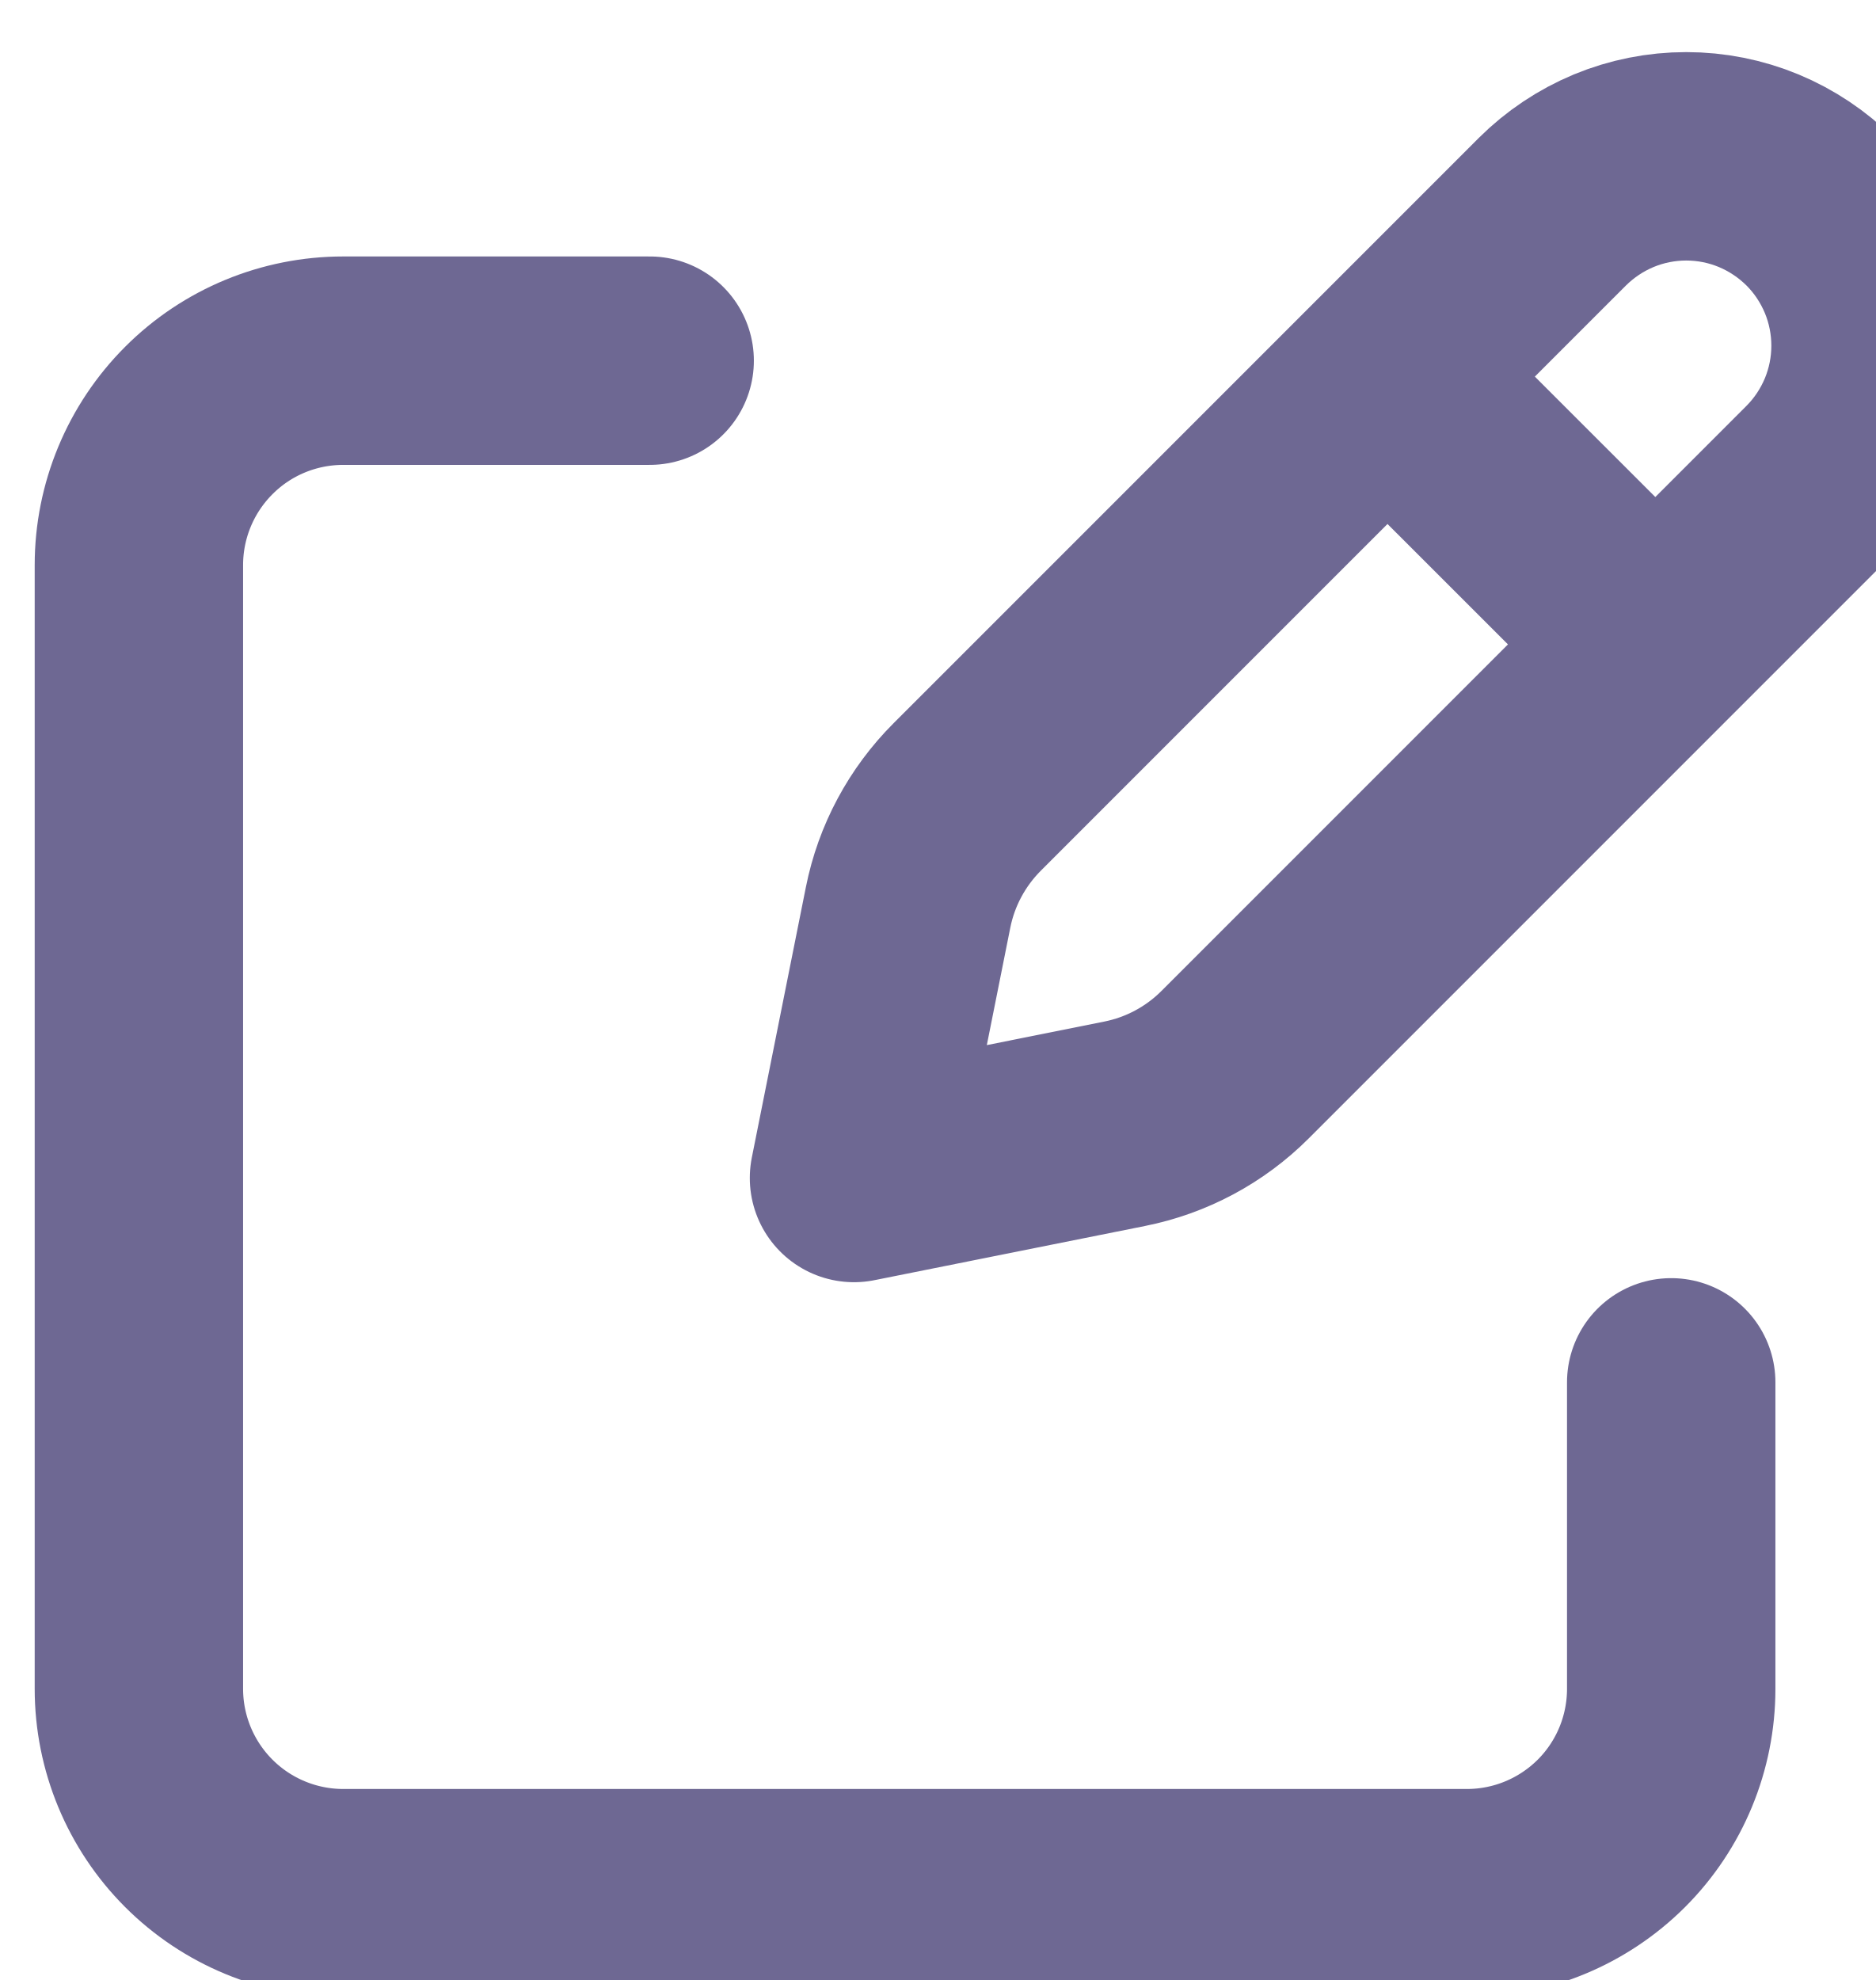
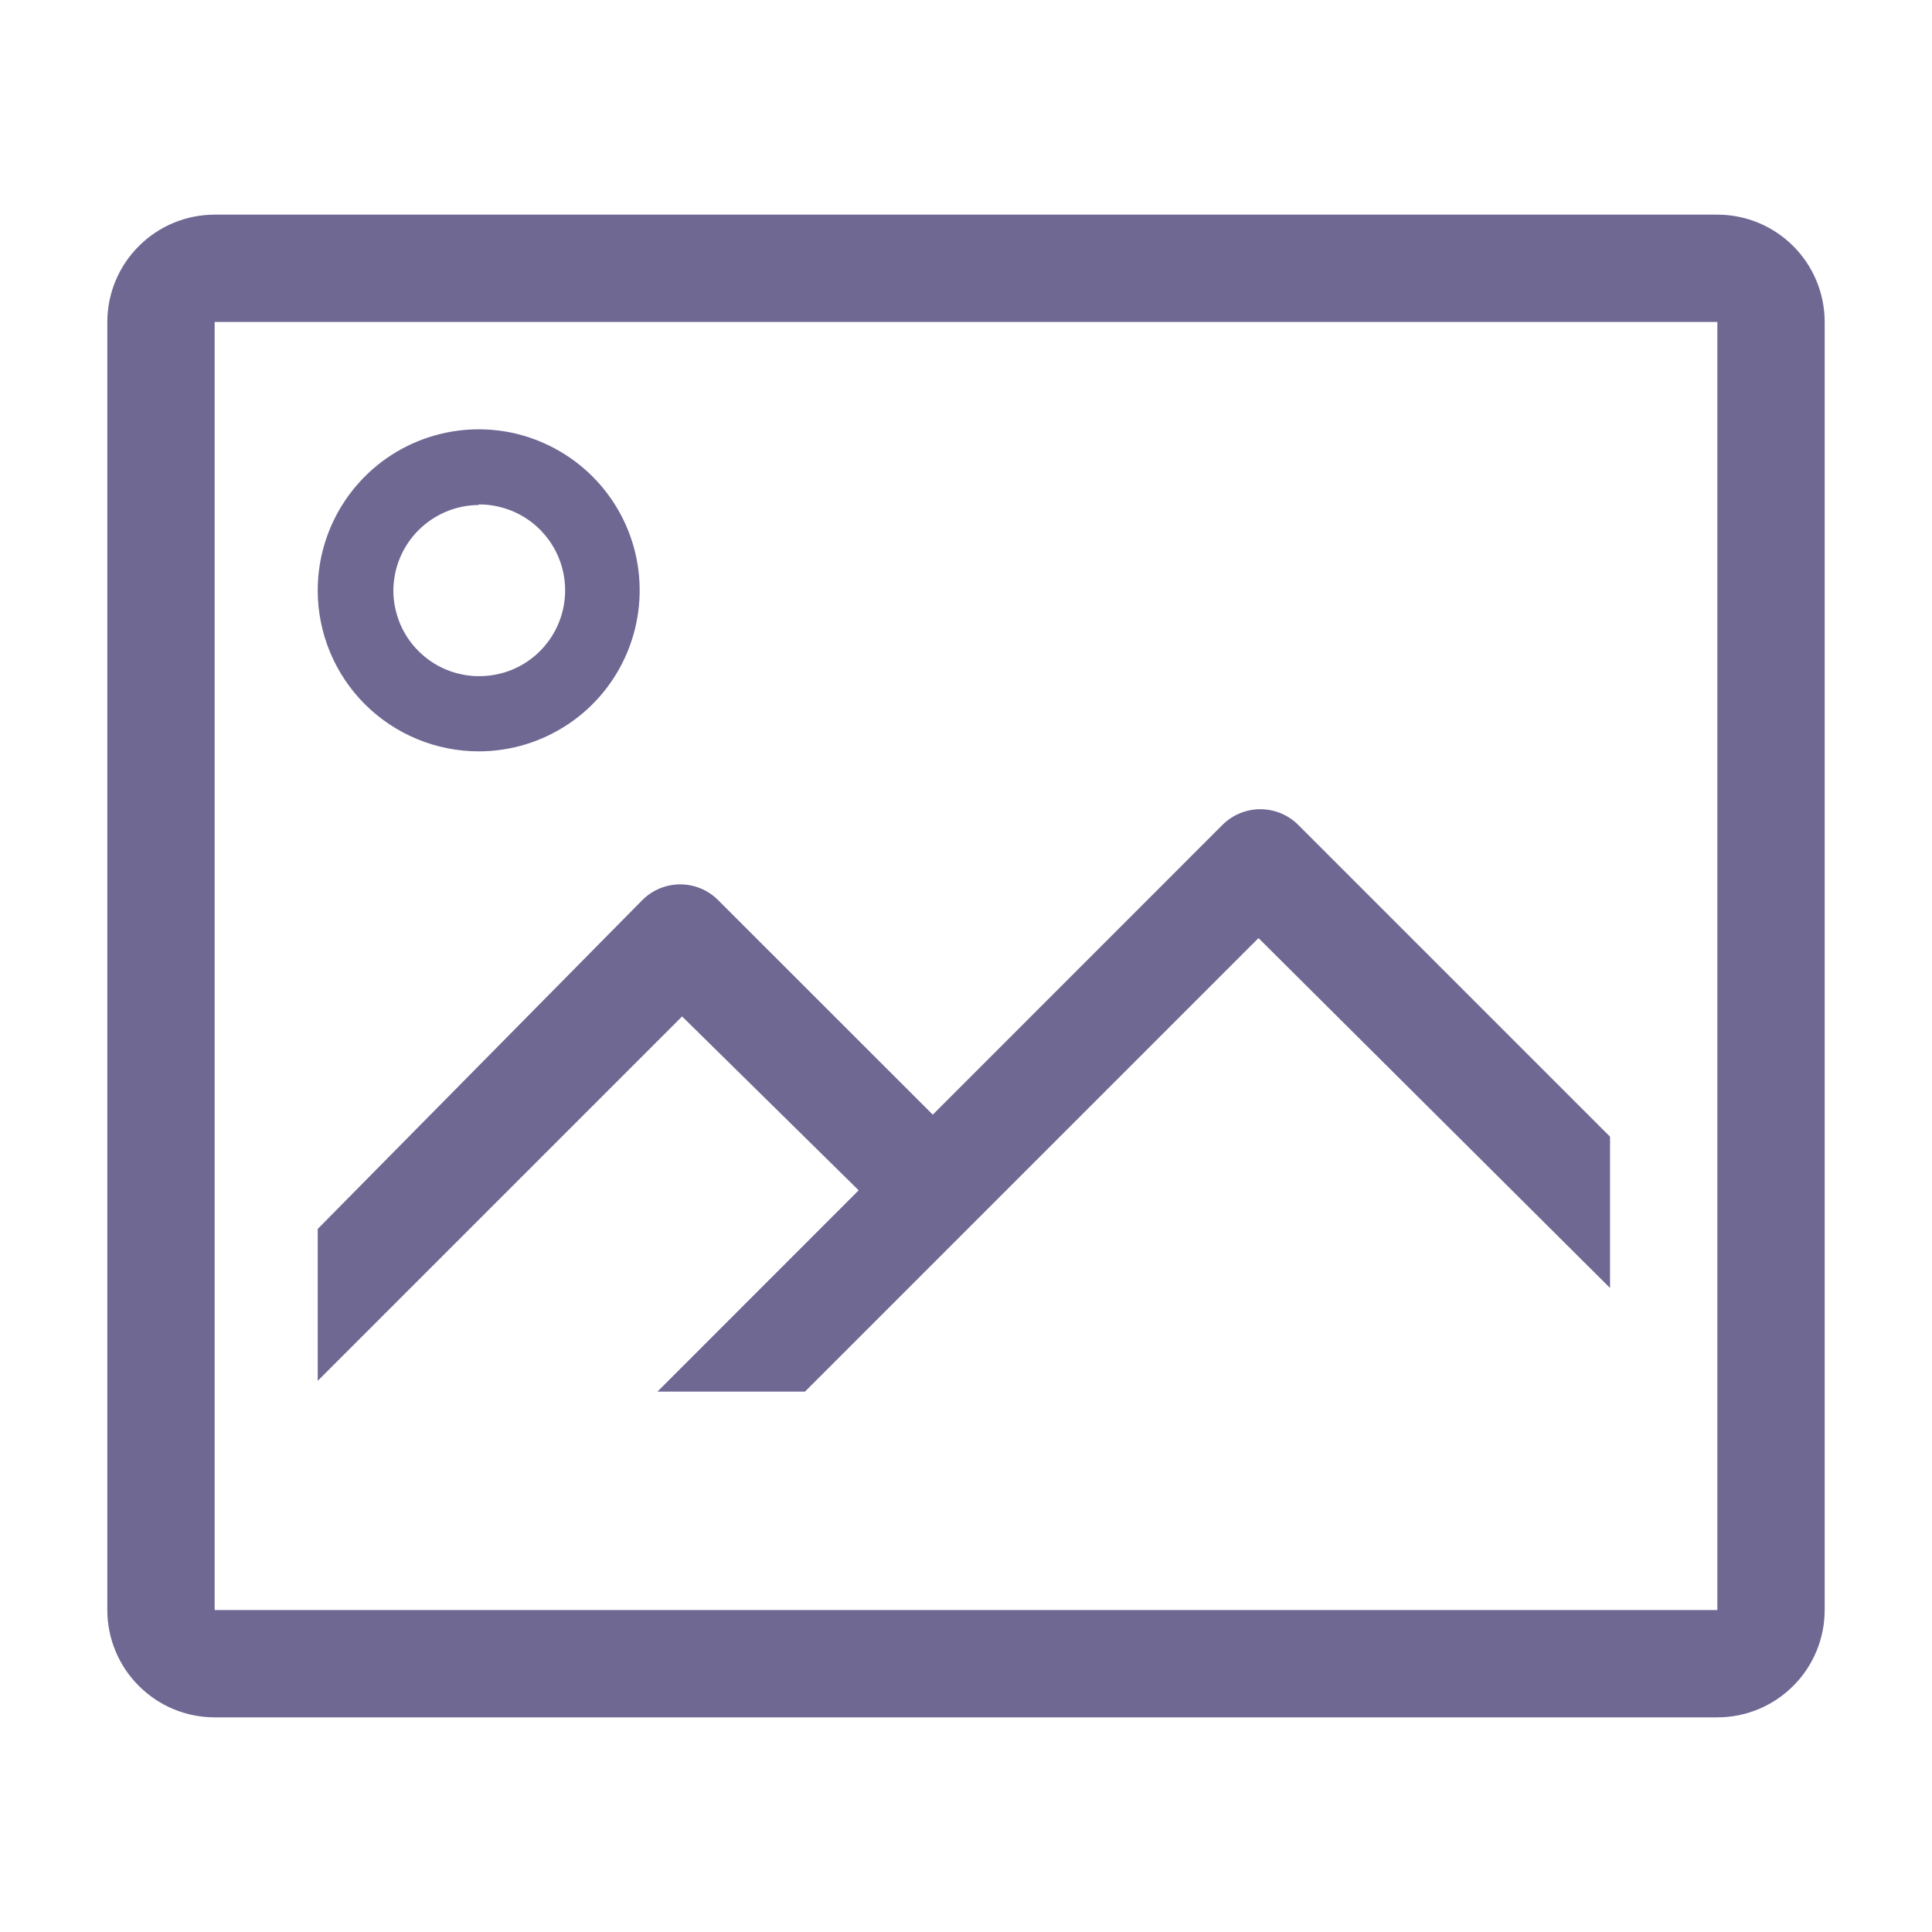
- <svg xmlns="http://www.w3.org/2000/svg" width="18" height="19" viewBox="0 0 18 19" fill="none">
-   <path d="M13.563 3.861L15.639 5.936L13.563 3.861ZM14.898 2.032L9.283 7.647C8.993 7.937 8.795 8.306 8.715 8.708L8.196 11.304L10.792 10.784C11.194 10.704 11.563 10.507 11.853 10.217L17.468 4.602C17.637 4.433 17.77 4.233 17.862 4.012C17.953 3.792 18 3.556 18 3.317C18 3.079 17.953 2.842 17.862 2.622C17.77 2.401 17.637 2.201 17.468 2.032C17.299 1.864 17.099 1.73 16.878 1.638C16.658 1.547 16.422 1.5 16.183 1.5C15.944 1.5 15.708 1.547 15.488 1.638C15.267 1.73 15.067 1.864 14.898 2.032V2.032Z" stroke="#6E6893" stroke-width="2" stroke-linecap="round" stroke-linejoin="round" />
-   <path d="M16.039 13.265V16.206C16.039 16.726 15.833 17.225 15.465 17.593C15.097 17.96 14.599 18.167 14.079 18.167H3.294C2.774 18.167 2.275 17.96 1.908 17.593C1.54 17.225 1.333 16.726 1.333 16.206V5.422C1.333 4.902 1.54 4.403 1.908 4.035C2.275 3.667 2.774 3.461 3.294 3.461H6.235" stroke="#6E6893" stroke-width="2" stroke-linecap="round" stroke-linejoin="round" />
+ <svg xmlns="http://www.w3.org/2000/svg" width="20" height="20" viewBox="0 0 20 20" fill="none">
+   <path d="M17.778 2.222H2.222C1.928 2.222 1.645 2.339 1.437 2.548C1.228 2.756 1.111 3.039 1.111 3.333V16.667C1.111 16.961 1.228 17.244 1.437 17.452C1.645 17.661 1.928 17.778 2.222 17.778H17.778C18.073 17.778 18.355 17.661 18.564 17.452C18.772 17.244 18.889 16.961 18.889 16.667V3.333C18.889 3.039 18.772 2.756 18.564 2.548C18.355 2.339 18.073 2.222 17.778 2.222ZM2.222 16.667V3.333H17.778V16.667H2.222Z" fill="#6E6893" />
+   <path d="M4.956 7.778C5.285 7.778 5.607 7.68 5.881 7.497C6.156 7.314 6.369 7.053 6.495 6.749C6.621 6.444 6.654 6.109 6.59 5.786C6.526 5.463 6.367 5.166 6.134 4.933C5.901 4.7 5.604 4.541 5.281 4.476C4.957 4.412 4.622 4.445 4.318 4.571C4.013 4.697 3.753 4.911 3.57 5.185C3.387 5.459 3.289 5.781 3.289 6.111C3.289 6.553 3.464 6.977 3.777 7.29C4.09 7.602 4.514 7.778 4.956 7.778ZM4.956 5.222C5.132 5.221 5.304 5.272 5.451 5.369C5.598 5.466 5.713 5.605 5.781 5.767C5.849 5.929 5.867 6.108 5.834 6.281C5.8 6.454 5.716 6.613 5.592 6.738C5.468 6.863 5.309 6.948 5.137 6.982C4.964 7.017 4.785 7 4.622 6.933C4.459 6.866 4.32 6.752 4.222 6.606C4.124 6.459 4.072 6.287 4.072 6.111C4.074 5.877 4.167 5.653 4.333 5.488C4.498 5.323 4.722 5.229 4.956 5.228V5.222Z" fill="#6E6893" />
+   <path d="M12.655 8.539L9.656 11.539L7.433 9.317C7.329 9.213 7.188 9.155 7.042 9.155C6.895 9.155 6.754 9.213 6.65 9.317L3.289 12.722V14.294L7.061 10.522L8.889 12.322L6.806 14.406H8.333L13.028 9.711L16.667 13.333V11.767L13.439 8.539C13.335 8.435 13.194 8.377 13.047 8.377C12.9 8.377 12.76 8.435 12.655 8.539Z" fill="#6E6893" />
</svg>
